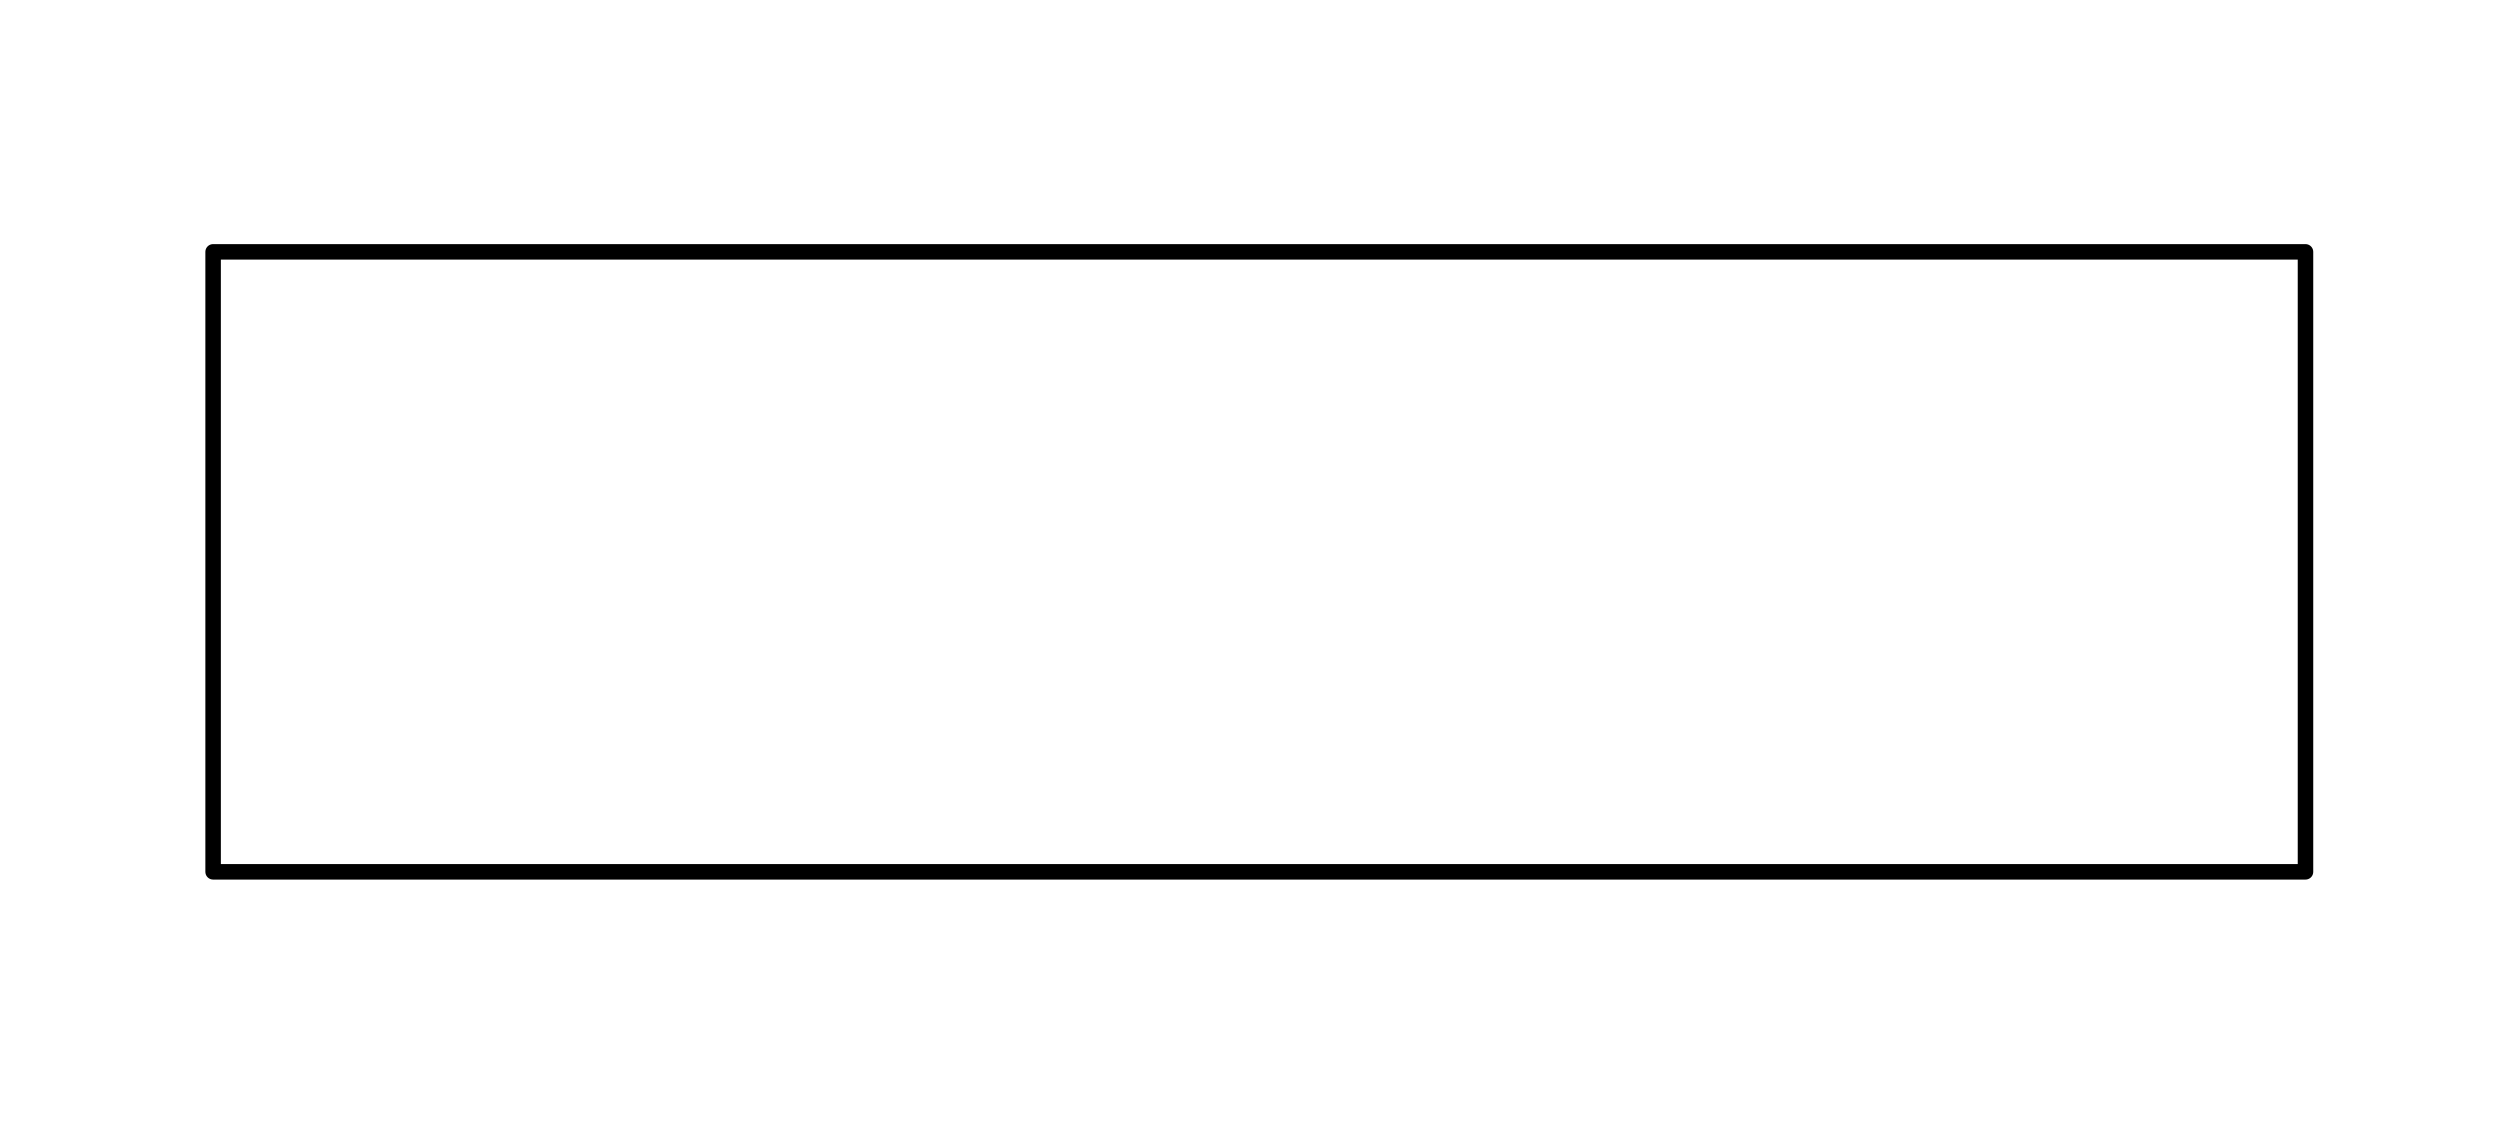
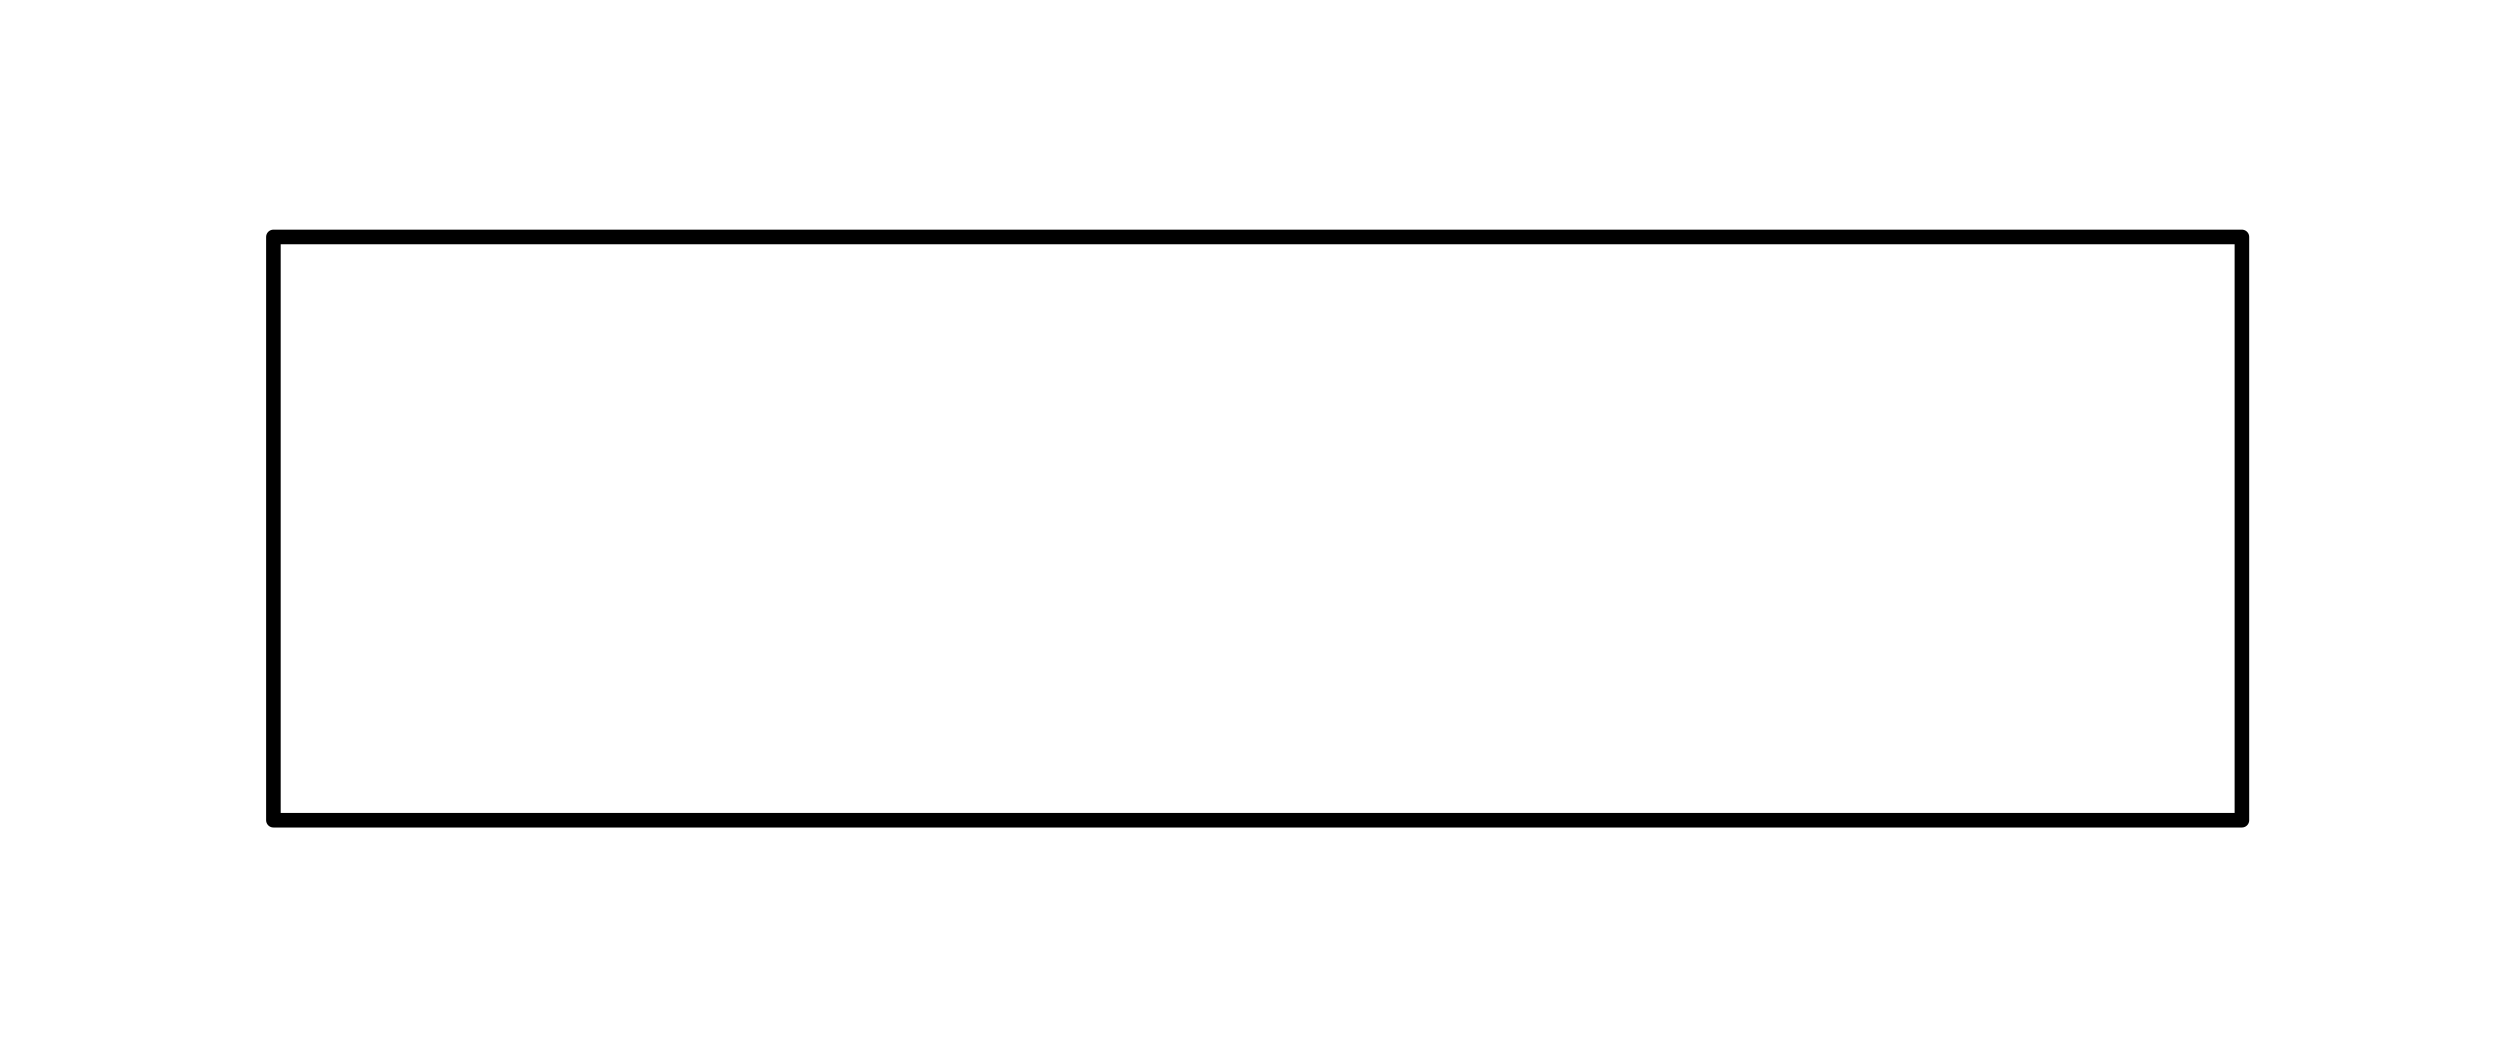
- <svg xmlns="http://www.w3.org/2000/svg" version="1.1" width="3.226mm" height="1.448mm" viewBox="0 0 3.226 1.448">
+ <svg xmlns="http://www.w3.org/2000/svg" version="1.1" width="3.429mm" height="1.448mm" viewBox="0 0 3.429 1.448">
  <g style="fill:#000000; fill-opacity:1;stroke:#000000; stroke-opacity:1; stroke-linecap:round; stroke-linejoin:round;" transform="translate(0 0) scale(1 1)">
-     <path style="fill:none;  stroke:#000000; stroke-width:0.02; stroke-opacity:1;  stroke-linecap:round; stroke-linejoin:round;fill:none" d="M 0.275,0.325 2.975,0.325 2.975,1.125 0.275,1.125 Z" />
+     <path style="fill:none;  stroke:#000000; stroke-width:0.02; stroke-opacity:1;  stroke-linecap:round; stroke-linejoin:round;fill:none" d="M 0.375,0.325 3.075,0.325 3.075,1.125 0.375,1.125 Z" />
  </g>
</svg>
